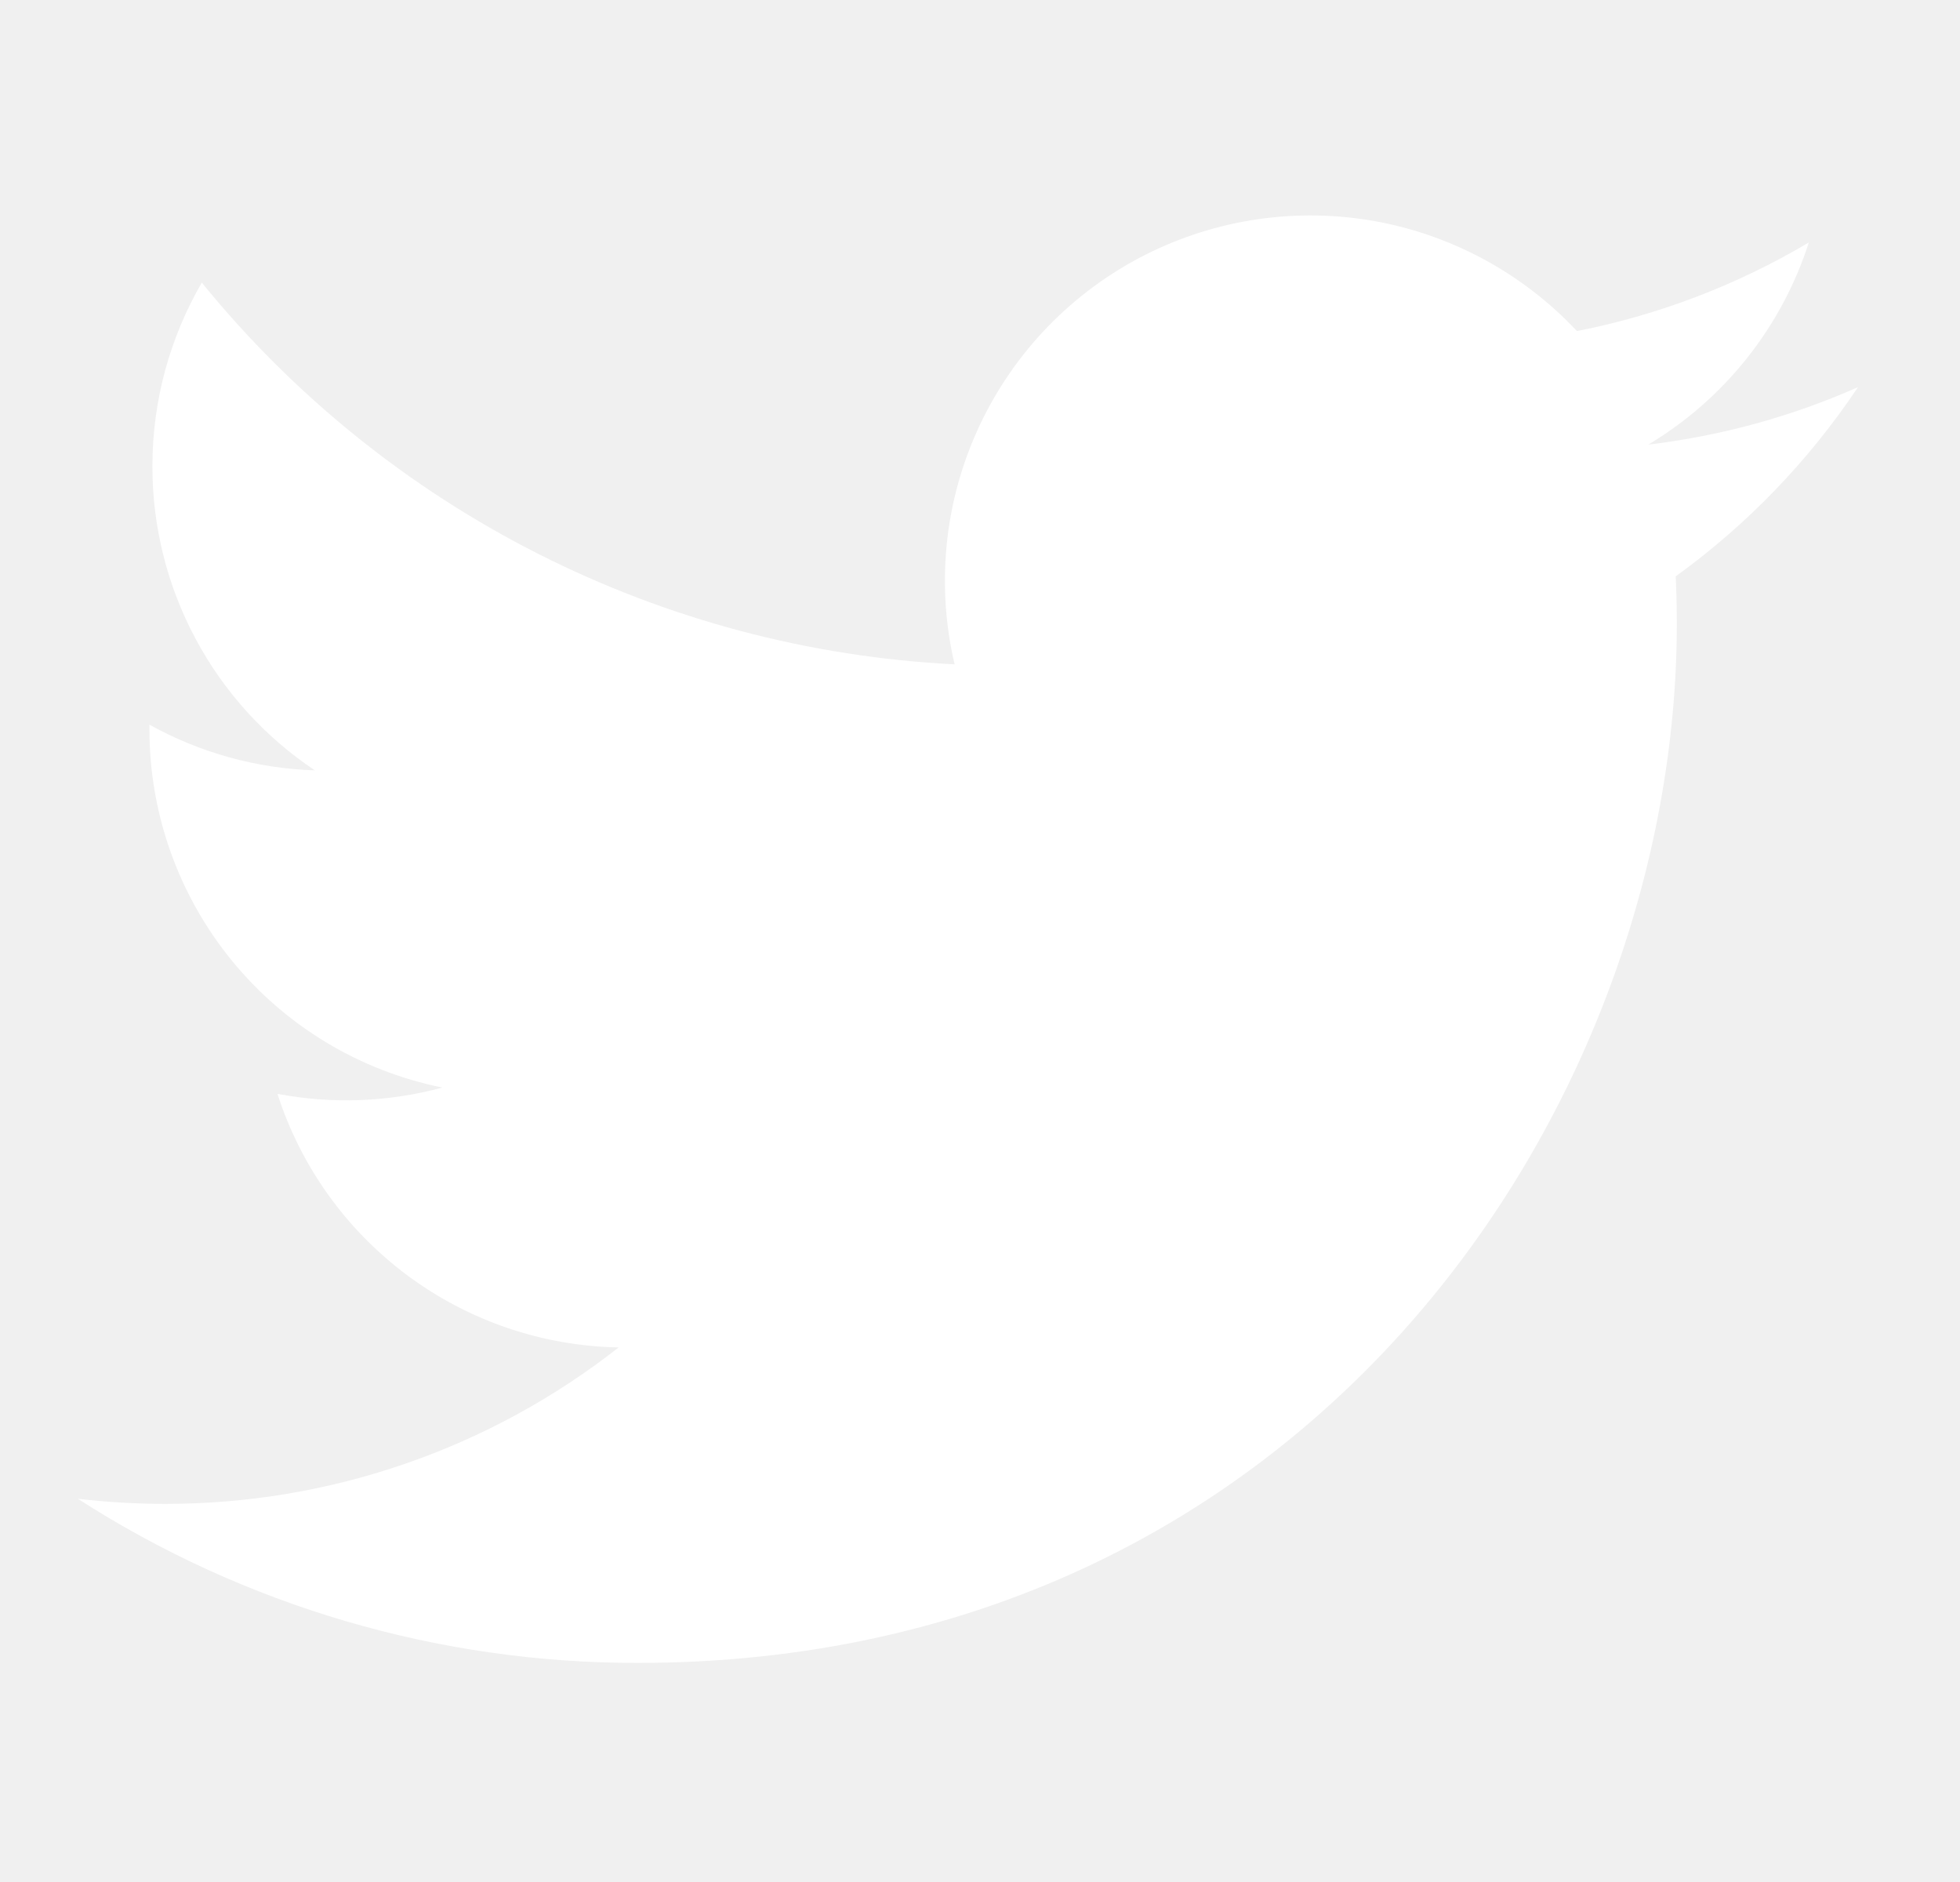
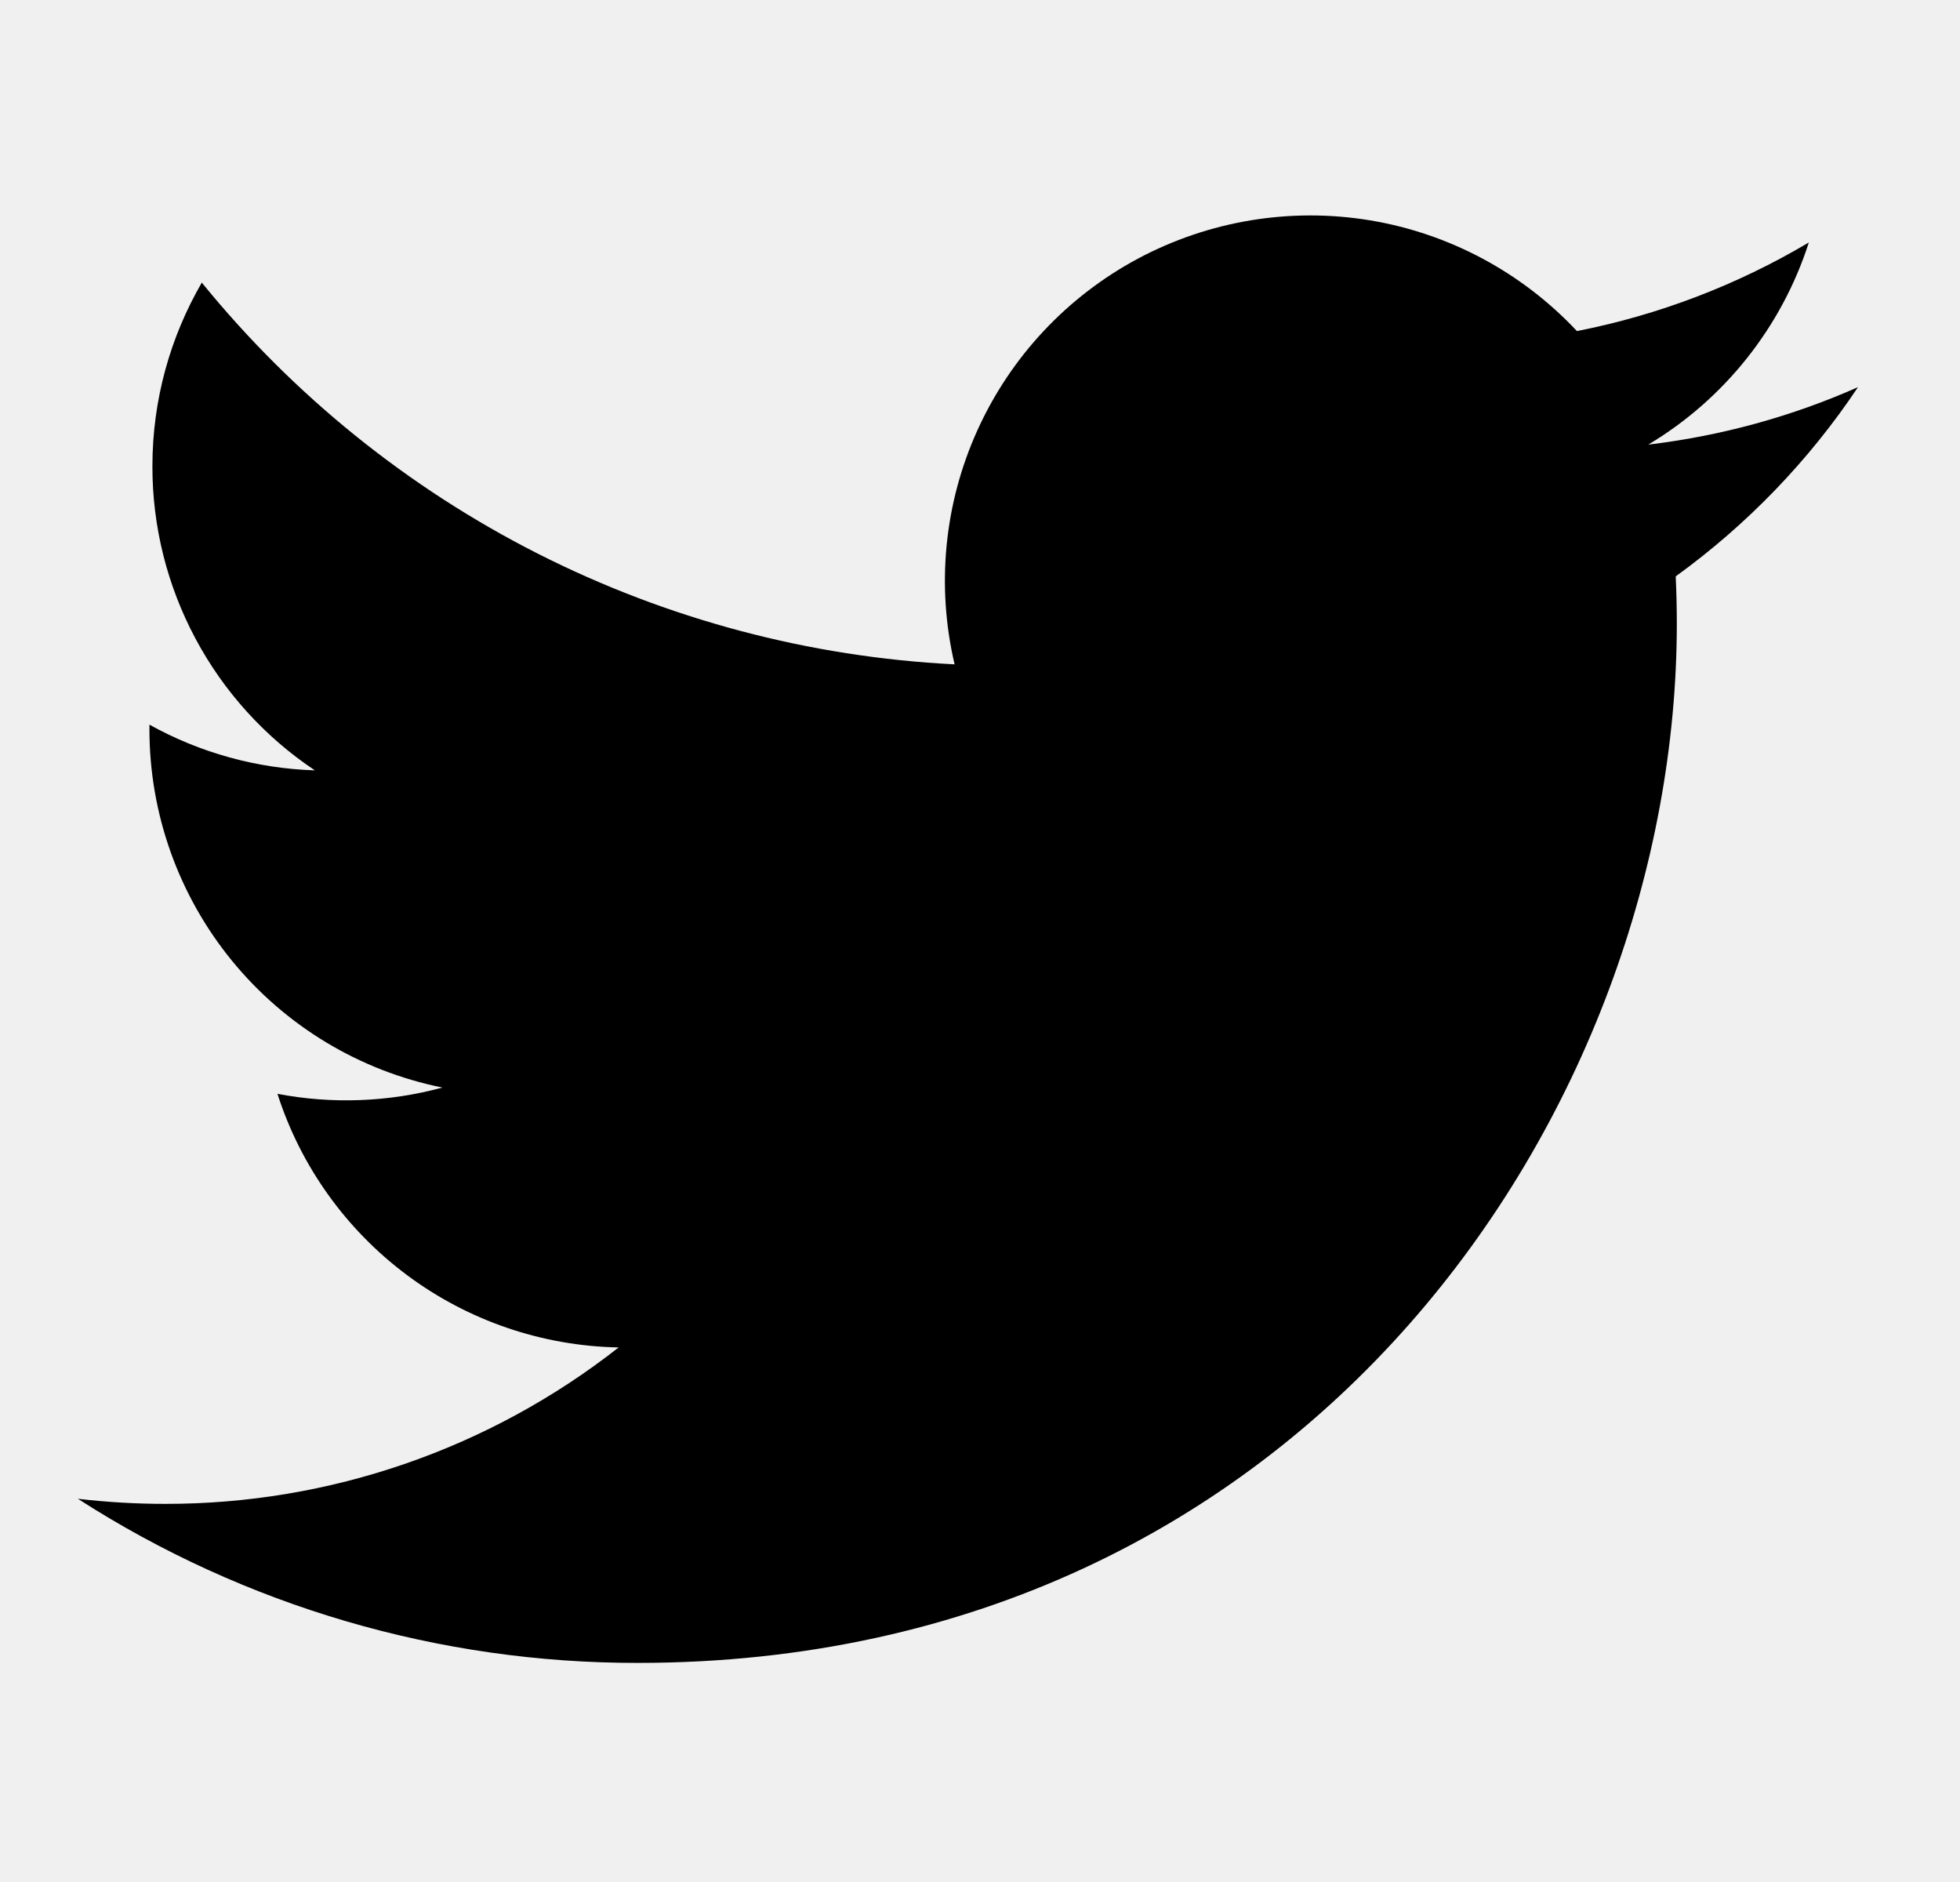
<svg xmlns="http://www.w3.org/2000/svg" width="25" height="24" viewBox="0 0 25 24" fill="none">
  <g clip-path="url(#clip0_25_18)">
-     <path d="M23.699 4.937C22.864 5.307 21.967 5.557 21.024 5.67C21.997 5.088 22.725 4.171 23.072 3.092C22.157 3.635 21.157 4.017 20.114 4.222C19.412 3.473 18.483 2.976 17.47 2.809C16.457 2.643 15.418 2.815 14.513 3.299C13.608 3.784 12.889 4.553 12.466 5.489C12.043 6.424 11.941 7.473 12.176 8.472C10.323 8.379 8.511 7.897 6.857 7.059C5.203 6.22 3.744 5.043 2.574 3.604C2.174 4.294 1.944 5.094 1.944 5.946C1.943 6.713 2.132 7.468 2.494 8.145C2.855 8.821 3.378 9.398 4.016 9.824C3.276 9.8 2.553 9.601 1.906 9.241V9.301C1.906 10.377 2.278 11.419 2.959 12.252C3.64 13.085 4.588 13.656 5.643 13.869C4.956 14.055 4.237 14.082 3.539 13.949C3.836 14.875 4.416 15.684 5.196 16.264C5.976 16.844 6.919 17.165 7.891 17.183C6.241 18.478 4.203 19.181 2.105 19.178C1.733 19.178 1.362 19.156 0.993 19.113C3.122 20.482 5.601 21.209 8.133 21.206C16.703 21.206 21.388 14.108 21.388 7.952C21.388 7.752 21.383 7.55 21.374 7.35C22.285 6.691 23.072 5.875 23.697 4.94L23.699 4.937V4.937Z" fill="#fff" />
+     <path d="M23.699 4.937C22.864 5.307 21.967 5.557 21.024 5.67C21.997 5.088 22.725 4.171 23.072 3.092C22.157 3.635 21.157 4.017 20.114 4.222C19.412 3.473 18.483 2.976 17.47 2.809C16.457 2.643 15.418 2.815 14.513 3.299C13.608 3.784 12.889 4.553 12.466 5.489C12.043 6.424 11.941 7.473 12.176 8.472C10.323 8.379 8.511 7.897 6.857 7.059C5.203 6.22 3.744 5.043 2.574 3.604C2.174 4.294 1.944 5.094 1.944 5.946C1.943 6.713 2.132 7.468 2.494 8.145C2.855 8.821 3.378 9.398 4.016 9.824C3.276 9.8 2.553 9.601 1.906 9.241V9.301C1.906 10.377 2.278 11.419 2.959 12.252C3.64 13.085 4.588 13.656 5.643 13.869C4.956 14.055 4.237 14.082 3.539 13.949C3.836 14.875 4.416 15.684 5.196 16.264C5.976 16.844 6.919 17.165 7.891 17.183C6.241 18.478 4.203 19.181 2.105 19.178C1.733 19.178 1.362 19.156 0.993 19.113C3.122 20.482 5.601 21.209 8.133 21.206C16.703 21.206 21.388 14.108 21.388 7.952C21.388 7.752 21.383 7.55 21.374 7.35C22.285 6.691 23.072 5.875 23.697 4.94L23.699 4.937V4.937Z" fill="#000" />
  </g>
  <defs>
    <clipPath id="clip0_25_18">
      <rect width="24" height="24" fill="white" transform="translate(0.0556946)" />
    </clipPath>
  </defs>
</svg>
